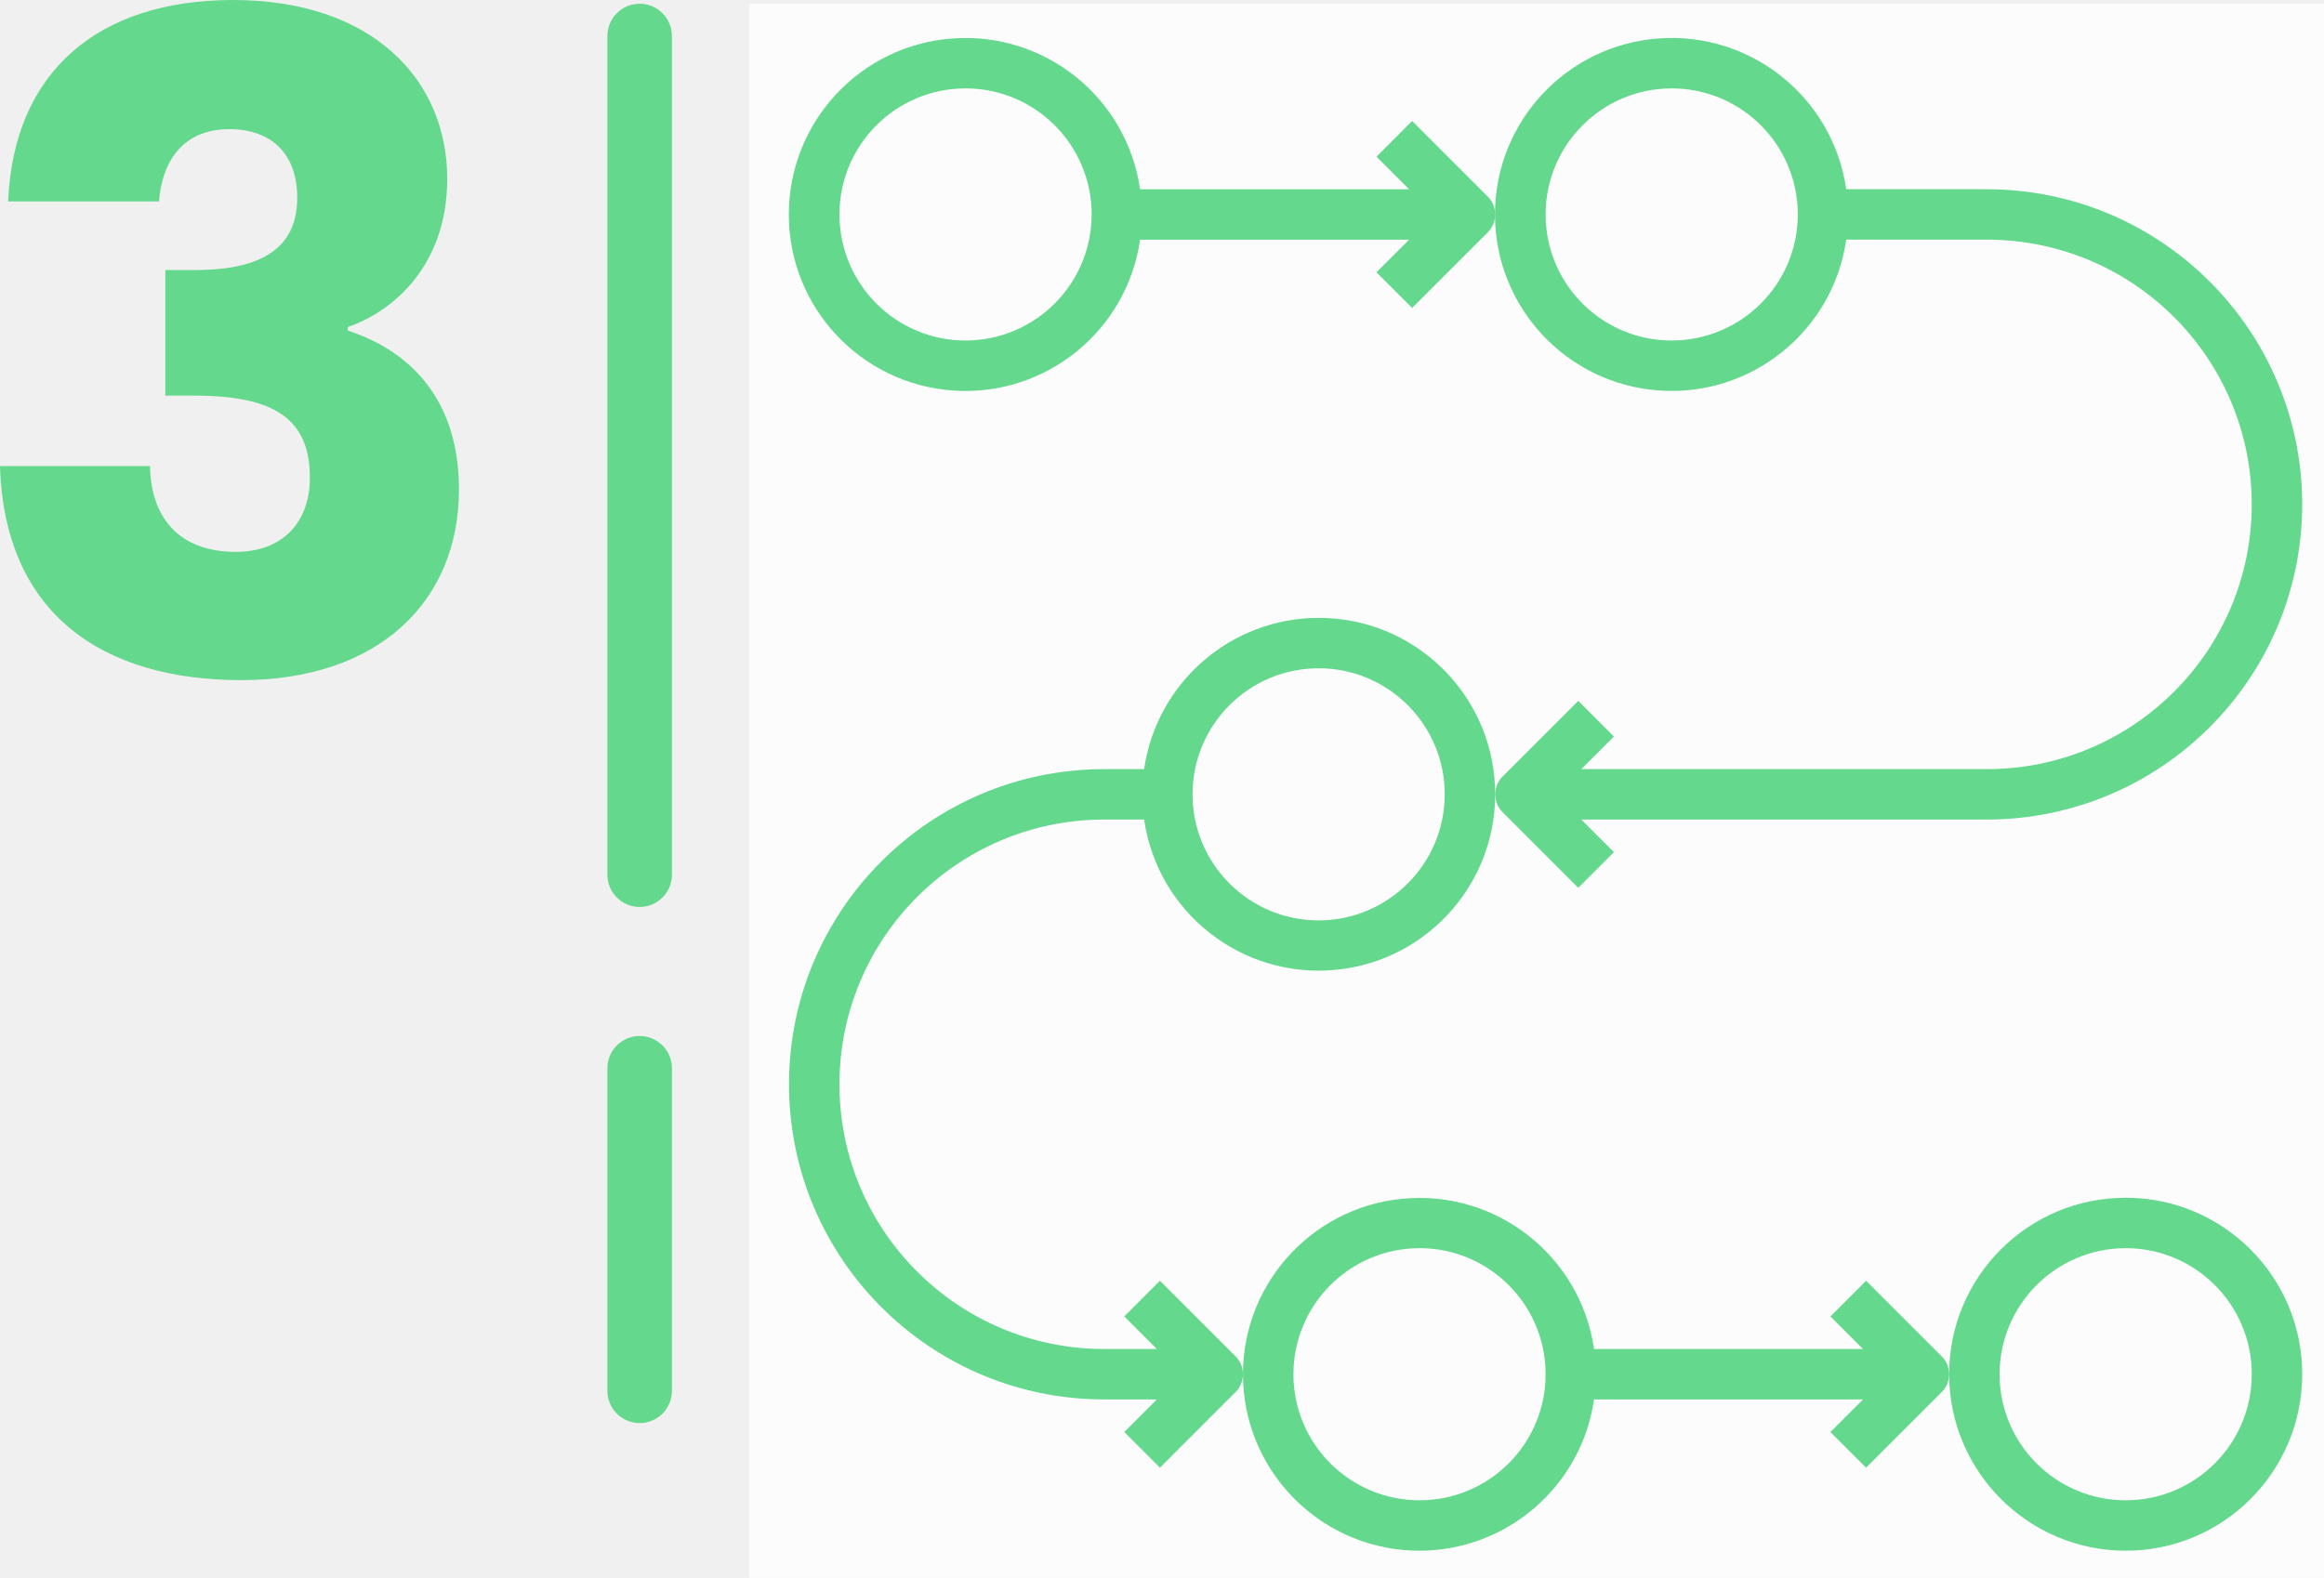
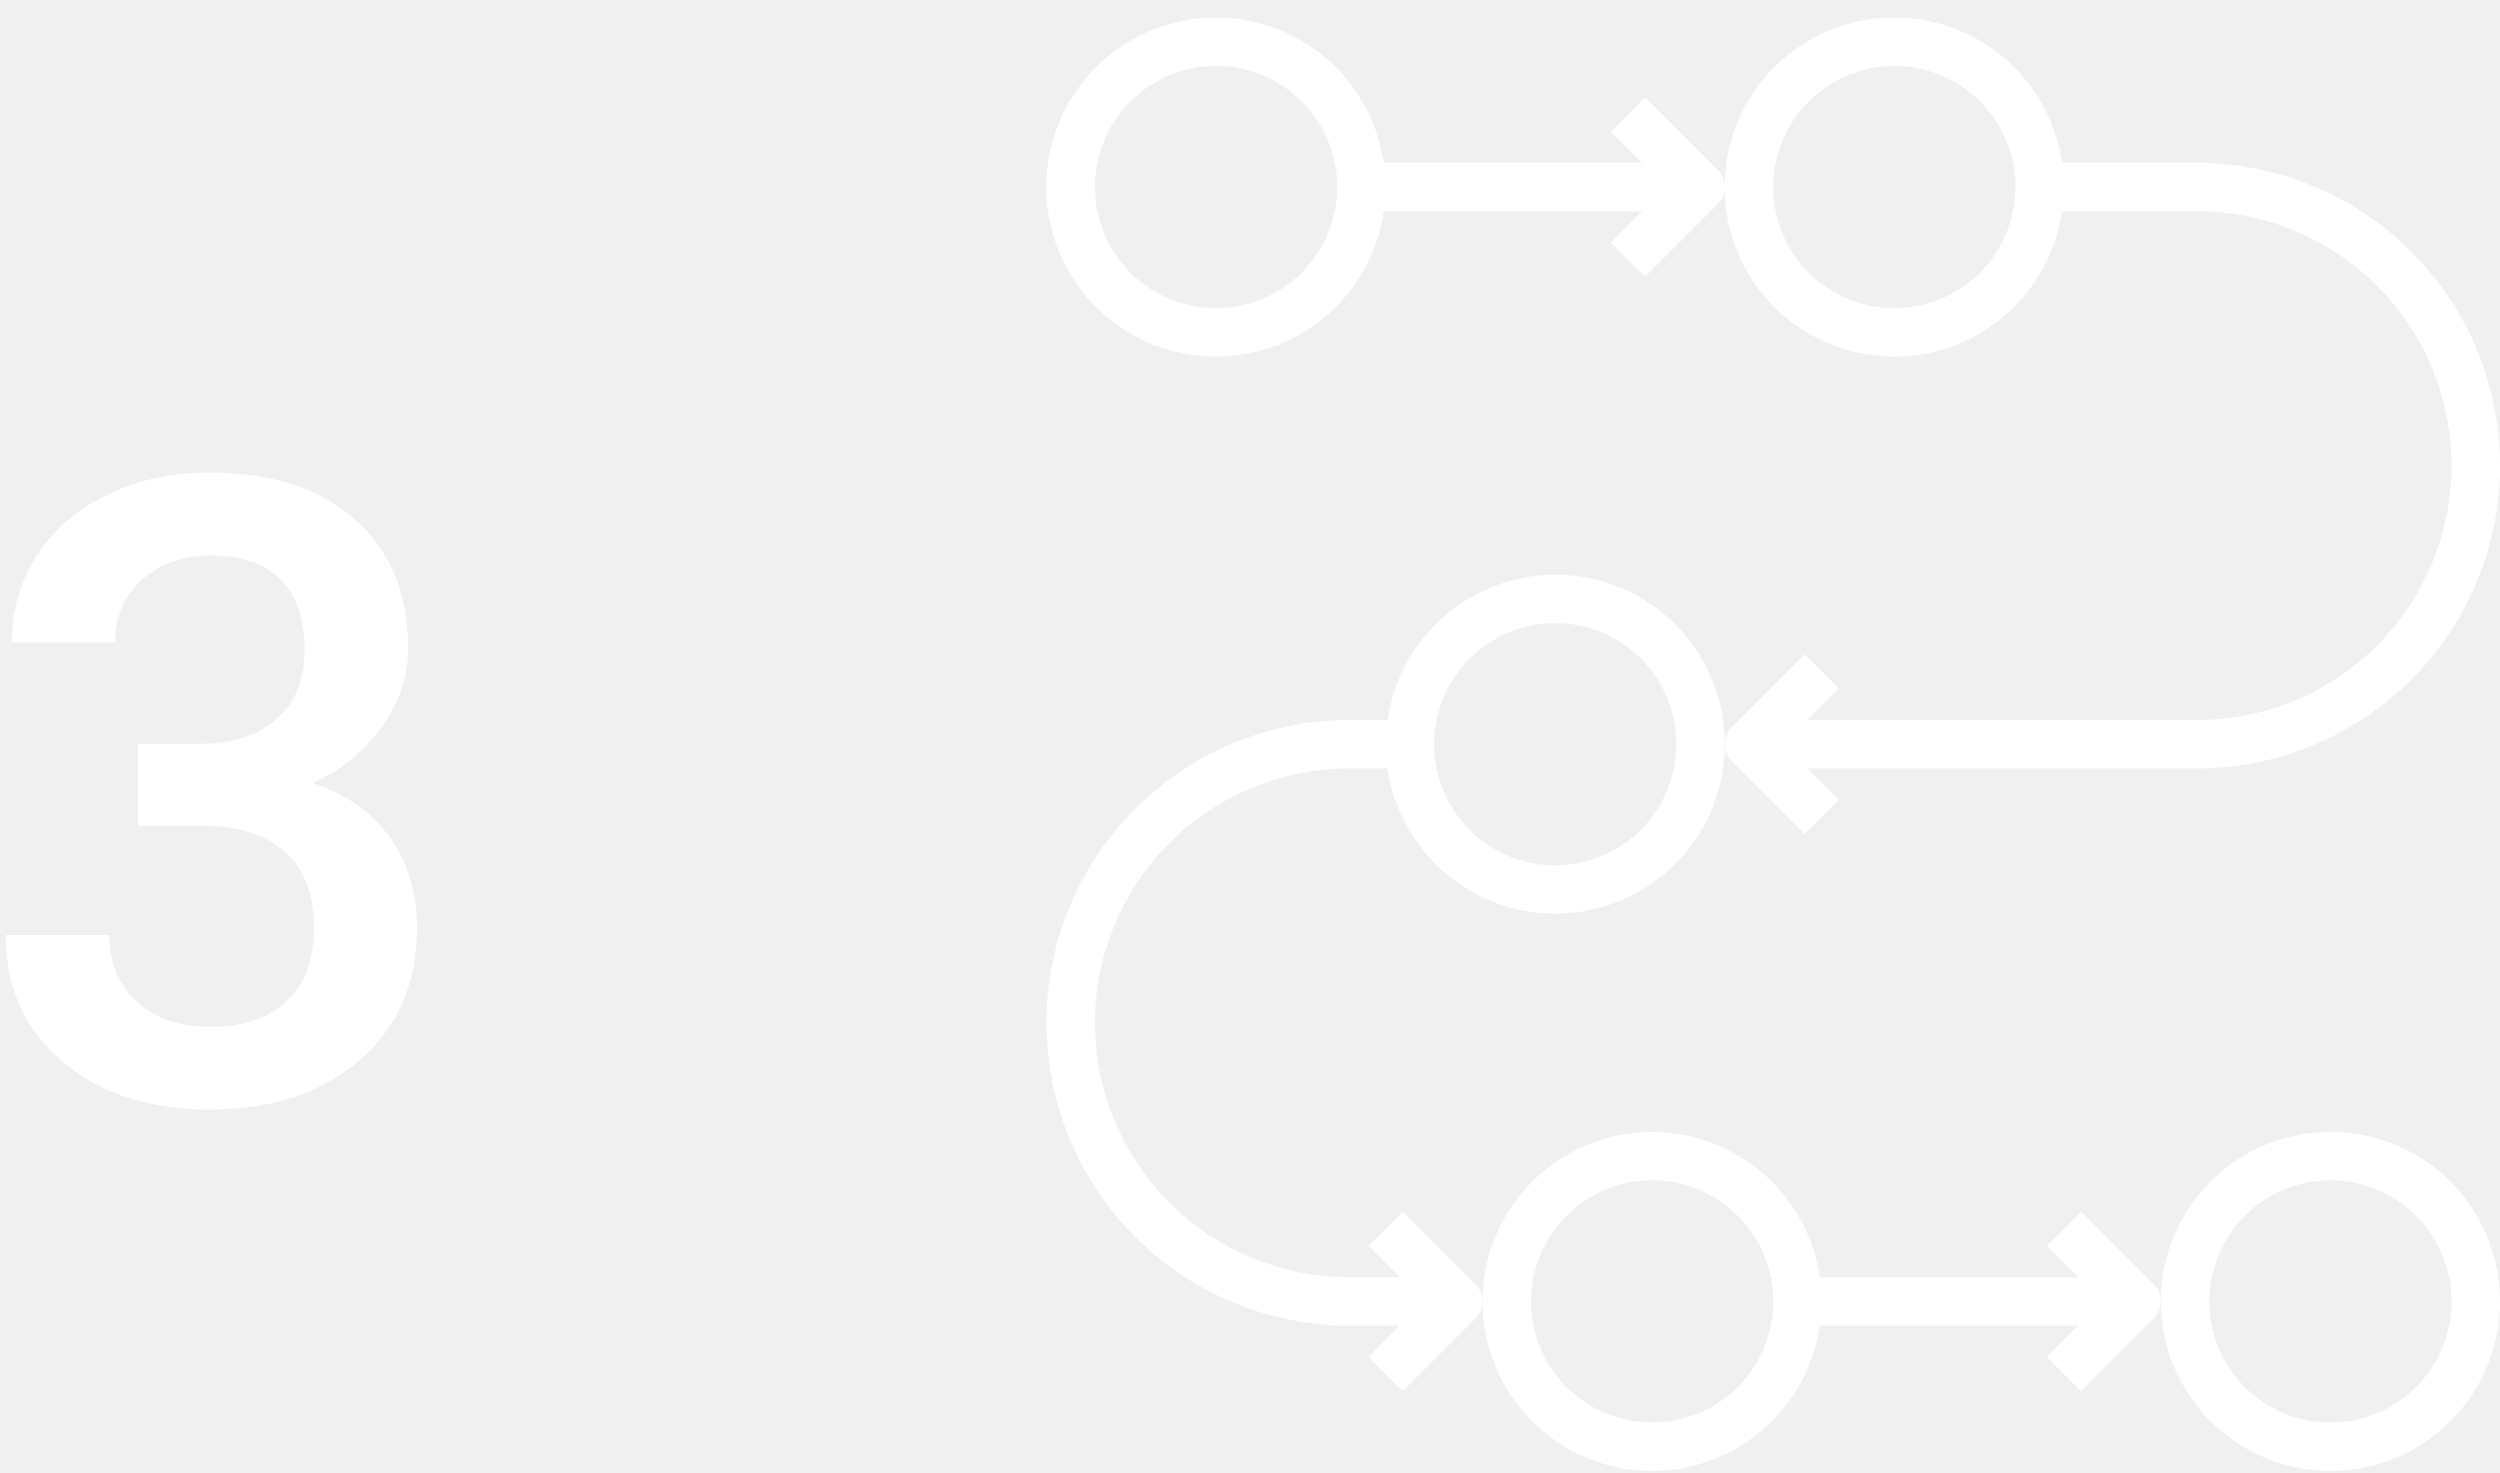
- <svg xmlns="http://www.w3.org/2000/svg" viewBox="0 0 180.06 122.29">
-   <g id="Groupe_1789" data-name="Groupe 1789" transform="translate(-205.94 -2895.71)">
-     <g id="Groupe_1441" data-name="Groupe 1441" transform="translate(253.332 2896)">
-       <rect id="Rectangle_138" data-name="Rectangle 138" width="5" height="70" rx="2.5" transform="translate(-0.332)" fill="#64d88d" />
-       <rect id="Rectangle_139" data-name="Rectangle 139" width="5" height="30" rx="2.5" transform="translate(-0.332 80)" fill="#64d88d" />
-     </g>
-     <path id="Tracé_2101" data-name="Tracé 2101" d="M3.57,37.32H15.26c.21-2.8,1.61-5.6,5.46-5.6,3.22,0,5.25,1.89,5.25,5.32,0,4.62-3.92,5.6-7.98,5.6H15.75v9.73h2.24c6.23,0,8.96,1.82,8.96,6.37,0,3.36-2.03,5.74-5.74,5.74-4.41,0-6.58-2.66-6.65-6.65H2.94c.35,11.55,8.05,16.59,18.69,16.59,10.71,0,16.87-6.16,16.87-14.77,0-6.72-3.5-10.64-8.61-12.32v-.28c3.5-1.19,7.7-4.76,7.7-11.48,0-7.7-5.81-13.86-16.59-13.86C10.57,21.71,3.99,27.24,3.57,37.32Z" transform="translate(203 2874)" fill="#64d88d" />
-     <g id="Groupe_1672" data-name="Groupe 1672" transform="translate(264.42 2896)">
-       <rect id="Rectangle_230" data-name="Rectangle 230" width="122" height="122" transform="translate(-0.42)" fill="#fcfcfc" />
-       <g id="process" transform="translate(2.652 2.652)">
-         <path id="Tracé_2223" data-name="Tracé 2223" d="M33.678,75.356A13.688,13.688,0,0,0,47.2,63.632H68.041l-2.526,2.526,2.763,2.763L74.14,63.06a1.953,1.953,0,0,0,0-2.763l-5.862-5.862L65.515,57.2l2.526,2.526H47.2A13.671,13.671,0,1,0,33.678,75.356Zm0-23.448a9.77,9.77,0,1,1-9.77,9.77A9.782,9.782,0,0,1,33.678,51.908Z" transform="translate(15.172 41.884)" fill="#64d88d" />
-         <path id="Tracé_2224" data-name="Tracé 2224" d="M61.678,75.356A13.678,13.678,0,1,0,48,61.678,13.694,13.694,0,0,0,61.678,75.356Zm0-23.448a9.77,9.77,0,1,1-9.77,9.77A9.782,9.782,0,0,1,61.678,51.908Z" transform="translate(41.884 41.884)" fill="#64d88d" />
-         <path id="Tracé_2225" data-name="Tracé 2225" d="M43.034,25A13.688,13.688,0,0,0,29.512,36.724H26.425a24.425,24.425,0,0,0,0,48.85H30.5L27.975,88.1l2.763,2.763L36.6,85a1.953,1.953,0,0,0,0-2.763l-5.862-5.862L27.975,79.14,30.5,81.666H26.425a20.517,20.517,0,0,1,0-41.034h3.087A13.671,13.671,0,1,0,43.034,25Zm0,23.448a9.77,9.77,0,1,1,9.77-9.77A9.782,9.782,0,0,1,43.034,48.448Z" transform="translate(-2 19.942)" fill="#64d88d" />
-         <path id="Tracé_2226" data-name="Tracé 2226" d="M50.278,8.434,47.515,11.2l2.526,2.526H29.2a13.678,13.678,0,1,0,0,3.908H50.041l-2.526,2.526,2.763,2.763L56.14,17.06a1.953,1.953,0,0,0,0-2.763Zm-34.6,17.014a9.77,9.77,0,1,1,9.77-9.77A9.782,9.782,0,0,1,15.678,25.448Z" transform="translate(-2 -2)" fill="#64d88d" />
-         <path id="Tracé_2227" data-name="Tracé 2227" d="M92.528,38.149A24.453,24.453,0,0,0,68.1,13.724H57.2a13.678,13.678,0,1,0,0,3.908H68.1a20.517,20.517,0,0,1,0,41.034H36.671L39.2,56.14l-2.763-2.763-5.862,5.862a1.953,1.953,0,0,0,0,2.763l5.862,5.862L39.2,65.1l-2.526-2.526H68.1A24.453,24.453,0,0,0,92.528,38.149Zm-48.85-12.7a9.77,9.77,0,1,1,9.77-9.77A9.782,9.782,0,0,1,43.678,25.448Z" transform="translate(24.712 -2)" fill="#64d88d" />
-       </g>
-     </g>
+ <svg xmlns="http://www.w3.org/2000/svg" width="129" height="76" viewBox="0 0 129 76" fill="none">
+   <path d="M7.128 38.379H10.38C12.021 38.364 13.317 37.94 14.269 37.105C15.236 36.27 15.72 35.061 15.72 33.479C15.72 31.956 15.317 30.777 14.511 29.942C13.72 29.092 12.504 28.667 10.864 28.667C9.428 28.667 8.249 29.085 7.326 29.92C6.403 30.74 5.942 31.817 5.942 33.15H0.602C0.602 31.509 1.034 30.015 1.899 28.667C2.778 27.32 3.993 26.272 5.546 25.525C7.114 24.763 8.864 24.383 10.798 24.383C13.991 24.383 16.496 25.188 18.312 26.8C20.143 28.396 21.059 30.623 21.059 33.479C21.059 34.915 20.597 36.27 19.675 37.544C18.766 38.804 17.587 39.756 16.137 40.401C17.895 41.001 19.228 41.946 20.136 43.235C21.059 44.524 21.52 46.062 21.52 47.849C21.52 50.721 20.532 53.006 18.554 54.705C16.591 56.404 14.006 57.254 10.798 57.254C7.721 57.254 5.202 56.433 3.239 54.793C1.276 53.152 0.295 50.969 0.295 48.245H5.634C5.634 49.651 6.103 50.794 7.04 51.673C7.992 52.551 9.267 52.991 10.864 52.991C12.519 52.991 13.822 52.551 14.775 51.673C15.727 50.794 16.203 49.519 16.203 47.849C16.203 46.165 15.705 44.868 14.709 43.96C13.713 43.052 12.233 42.598 10.27 42.598H7.128V38.379Z" fill="white" />
+   <g clip-path="url(#clip0)">
+     <path d="M85.25 75.902C87.352 75.899 89.383 75.139 90.971 73.762C92.559 72.385 93.599 70.483 93.9 68.402H107.233L105.617 70.018L107.384 71.786L111.134 68.037C111.25 67.921 111.342 67.783 111.405 67.631C111.468 67.479 111.5 67.317 111.5 67.153C111.5 66.989 111.468 66.826 111.405 66.674C111.342 66.523 111.25 66.385 111.134 66.269L107.384 62.519L105.617 64.288L107.233 65.904H93.9C93.66 64.245 92.948 62.69 91.849 61.424C90.75 60.158 89.31 59.234 87.701 58.763C86.093 58.293 84.382 58.294 82.774 58.768C81.166 59.241 79.728 60.167 78.631 61.435C77.534 62.703 76.825 64.259 76.588 65.919C76.35 67.578 76.595 69.271 77.292 70.795C77.99 72.32 79.111 73.612 80.522 74.517C81.932 75.422 83.574 75.903 85.25 75.902ZM85.25 60.902C86.486 60.902 87.695 61.269 88.722 61.956C89.75 62.642 90.551 63.619 91.024 64.761C91.497 65.903 91.621 67.159 91.38 68.372C91.139 69.584 90.544 70.698 89.669 71.572C88.795 72.446 87.682 73.041 86.469 73.282C85.257 73.523 84 73.4 82.858 72.927C81.716 72.454 80.74 71.653 80.053 70.625C79.367 69.597 79 68.389 79 67.152C79.002 65.495 79.661 63.907 80.833 62.735C82.005 61.564 83.593 60.904 85.25 60.902Z" fill="white" />
+     <path d="M120.25 75.902C121.981 75.902 123.672 75.389 125.111 74.428C126.55 73.466 127.672 72.1 128.334 70.501C128.996 68.902 129.169 67.143 128.832 65.445C128.494 63.748 127.661 62.189 126.437 60.965C125.213 59.742 123.654 58.908 121.957 58.571C120.26 58.233 118.5 58.406 116.902 59.068C115.303 59.731 113.936 60.852 112.975 62.291C112.013 63.73 111.5 65.422 111.5 67.152C111.503 69.472 112.425 71.696 114.066 73.337C115.706 74.977 117.93 75.9 120.25 75.902ZM120.25 60.902C121.486 60.902 122.695 61.269 123.722 61.956C124.75 62.642 125.551 63.618 126.024 64.761C126.497 65.903 126.621 67.159 126.38 68.372C126.139 69.584 125.543 70.698 124.669 71.572C123.795 72.446 122.682 73.041 121.469 73.282C120.257 73.523 119 73.4 117.858 72.927C116.716 72.454 115.74 71.653 115.053 70.625C114.367 69.597 114 68.388 114 67.152C114.002 65.495 114.661 63.907 115.833 62.735C117.004 61.563 118.593 60.904 120.25 60.902Z" fill="white" />
+     <path d="M80.25 29.652C78.148 29.656 76.118 30.416 74.529 31.793C72.941 33.17 71.901 35.072 71.6 37.152H69.625C65.481 37.152 61.507 38.798 58.577 41.729C55.646 44.659 54 48.633 54 52.777C54 56.921 55.646 60.896 58.577 63.826C61.507 66.756 65.481 68.402 69.625 68.402H72.232L70.617 70.018L72.384 71.786L76.134 68.035C76.25 67.919 76.342 67.781 76.405 67.63C76.468 67.478 76.5 67.316 76.5 67.151C76.5 66.987 76.468 66.825 76.405 66.673C76.342 66.521 76.25 66.384 76.134 66.268L72.384 62.518L70.617 64.286L72.232 65.902H69.625C66.144 65.902 62.806 64.519 60.344 62.058C57.883 59.597 56.5 56.258 56.5 52.777C56.5 49.296 57.883 45.958 60.344 43.497C62.806 41.035 66.144 39.652 69.625 39.652H71.6C71.84 41.311 72.552 42.866 73.652 44.132C74.751 45.398 76.19 46.321 77.799 46.792C79.408 47.262 81.118 47.261 82.727 46.787C84.335 46.313 85.772 45.387 86.869 44.119C87.966 42.852 88.675 41.295 88.912 39.636C89.15 37.976 88.905 36.284 88.207 34.759C87.51 33.235 86.389 31.943 84.978 31.038C83.568 30.132 81.926 29.651 80.25 29.652ZM80.25 44.652C79.014 44.652 77.805 44.286 76.778 43.599C75.75 42.912 74.949 41.936 74.476 40.794C74.003 39.652 73.879 38.395 74.12 37.183C74.361 35.971 74.957 34.857 75.831 33.983C76.705 33.109 77.818 32.514 79.031 32.272C80.243 32.031 81.5 32.155 82.642 32.628C83.784 33.101 84.76 33.902 85.447 34.93C86.133 35.958 86.5 37.166 86.5 38.402C86.498 40.059 85.839 41.648 84.667 42.819C83.496 43.991 81.907 44.65 80.25 44.652Z" fill="white" />
+     <path d="M84.884 5.018L83.117 6.788L84.733 8.404H71.4C71.084 6.214 69.951 4.226 68.228 2.838C66.504 1.451 64.32 0.768 62.113 0.926C59.907 1.084 57.842 2.073 56.335 3.692C54.828 5.311 53.99 7.441 53.99 9.654C53.99 11.866 54.828 13.996 56.335 15.615C57.842 17.234 59.907 18.223 62.113 18.381C64.32 18.54 66.504 17.856 68.228 16.469C69.951 15.082 71.084 13.093 71.4 10.904H84.733L83.117 12.52L84.884 14.287L88.634 10.536C88.75 10.42 88.842 10.283 88.905 10.131C88.968 9.979 89 9.817 89 9.653C89 9.488 88.968 9.326 88.905 9.174C88.842 9.023 88.75 8.885 88.634 8.769L84.884 5.018ZM62.75 15.902C61.514 15.902 60.306 15.536 59.278 14.849C58.25 14.162 57.449 13.186 56.976 12.044C56.503 10.902 56.379 9.645 56.62 8.433C56.861 7.221 57.456 6.107 58.331 5.233C59.205 4.359 60.318 3.764 61.531 3.522C62.743 3.281 64 3.405 65.142 3.878C66.284 4.351 67.26 5.152 67.947 6.18C68.633 7.208 69 8.416 69 9.652C68.998 11.309 68.339 12.898 67.167 14.069C65.996 15.241 64.407 15.9 62.75 15.902Z" fill="white" />
+     <path d="M129 24.027C128.995 19.884 127.347 15.913 124.418 12.983C121.488 10.054 117.516 8.407 113.373 8.402H106.4C106.084 6.213 104.951 4.224 103.228 2.837C101.504 1.45 99.32 0.766 97.113 0.925C94.907 1.083 92.842 2.072 91.335 3.691C89.828 5.31 88.99 7.44 88.99 9.652C88.99 11.864 89.828 13.995 91.335 15.614C92.842 17.233 94.907 18.221 97.113 18.38C99.32 18.538 101.504 17.855 103.228 16.468C104.951 15.08 106.084 13.092 106.4 10.902H113.373C116.854 10.902 120.192 12.285 122.654 14.747C125.115 17.208 126.498 20.546 126.498 24.027C126.498 27.508 125.115 30.847 122.654 33.308C120.192 35.77 116.854 37.152 113.373 37.152H93.268L94.885 35.536L93.118 33.769L89.368 37.519C89.252 37.635 89.16 37.773 89.097 37.924C89.034 38.076 89.002 38.239 89.002 38.403C89.002 38.567 89.034 38.729 89.097 38.881C89.16 39.033 89.252 39.17 89.368 39.286L93.118 43.036L94.885 41.268L93.269 39.652H113.373C117.516 39.648 121.488 38.001 124.418 35.071C127.347 32.142 128.995 28.17 129 24.027ZM97.75 15.903C96.514 15.903 95.305 15.536 94.278 14.85C93.25 14.163 92.449 13.187 91.976 12.045C91.503 10.903 91.379 9.646 91.62 8.434C91.861 7.221 92.457 6.108 93.331 5.234C94.205 4.359 95.318 3.764 96.531 3.523C97.743 3.282 99 3.406 100.142 3.879C101.284 4.352 102.26 5.153 102.947 6.181C103.633 7.208 104 8.417 104 9.653C103.998 11.31 103.339 12.898 102.167 14.07C100.995 15.241 99.407 15.9 97.75 15.902V15.903Z" fill="white" />
  </g>
+   <defs>
+     <clipPath id="clip0">
+       <rect width="75" height="75" fill="white" transform="translate(54 0.902344)" />
+     </clipPath>
+   </defs>
</svg>
